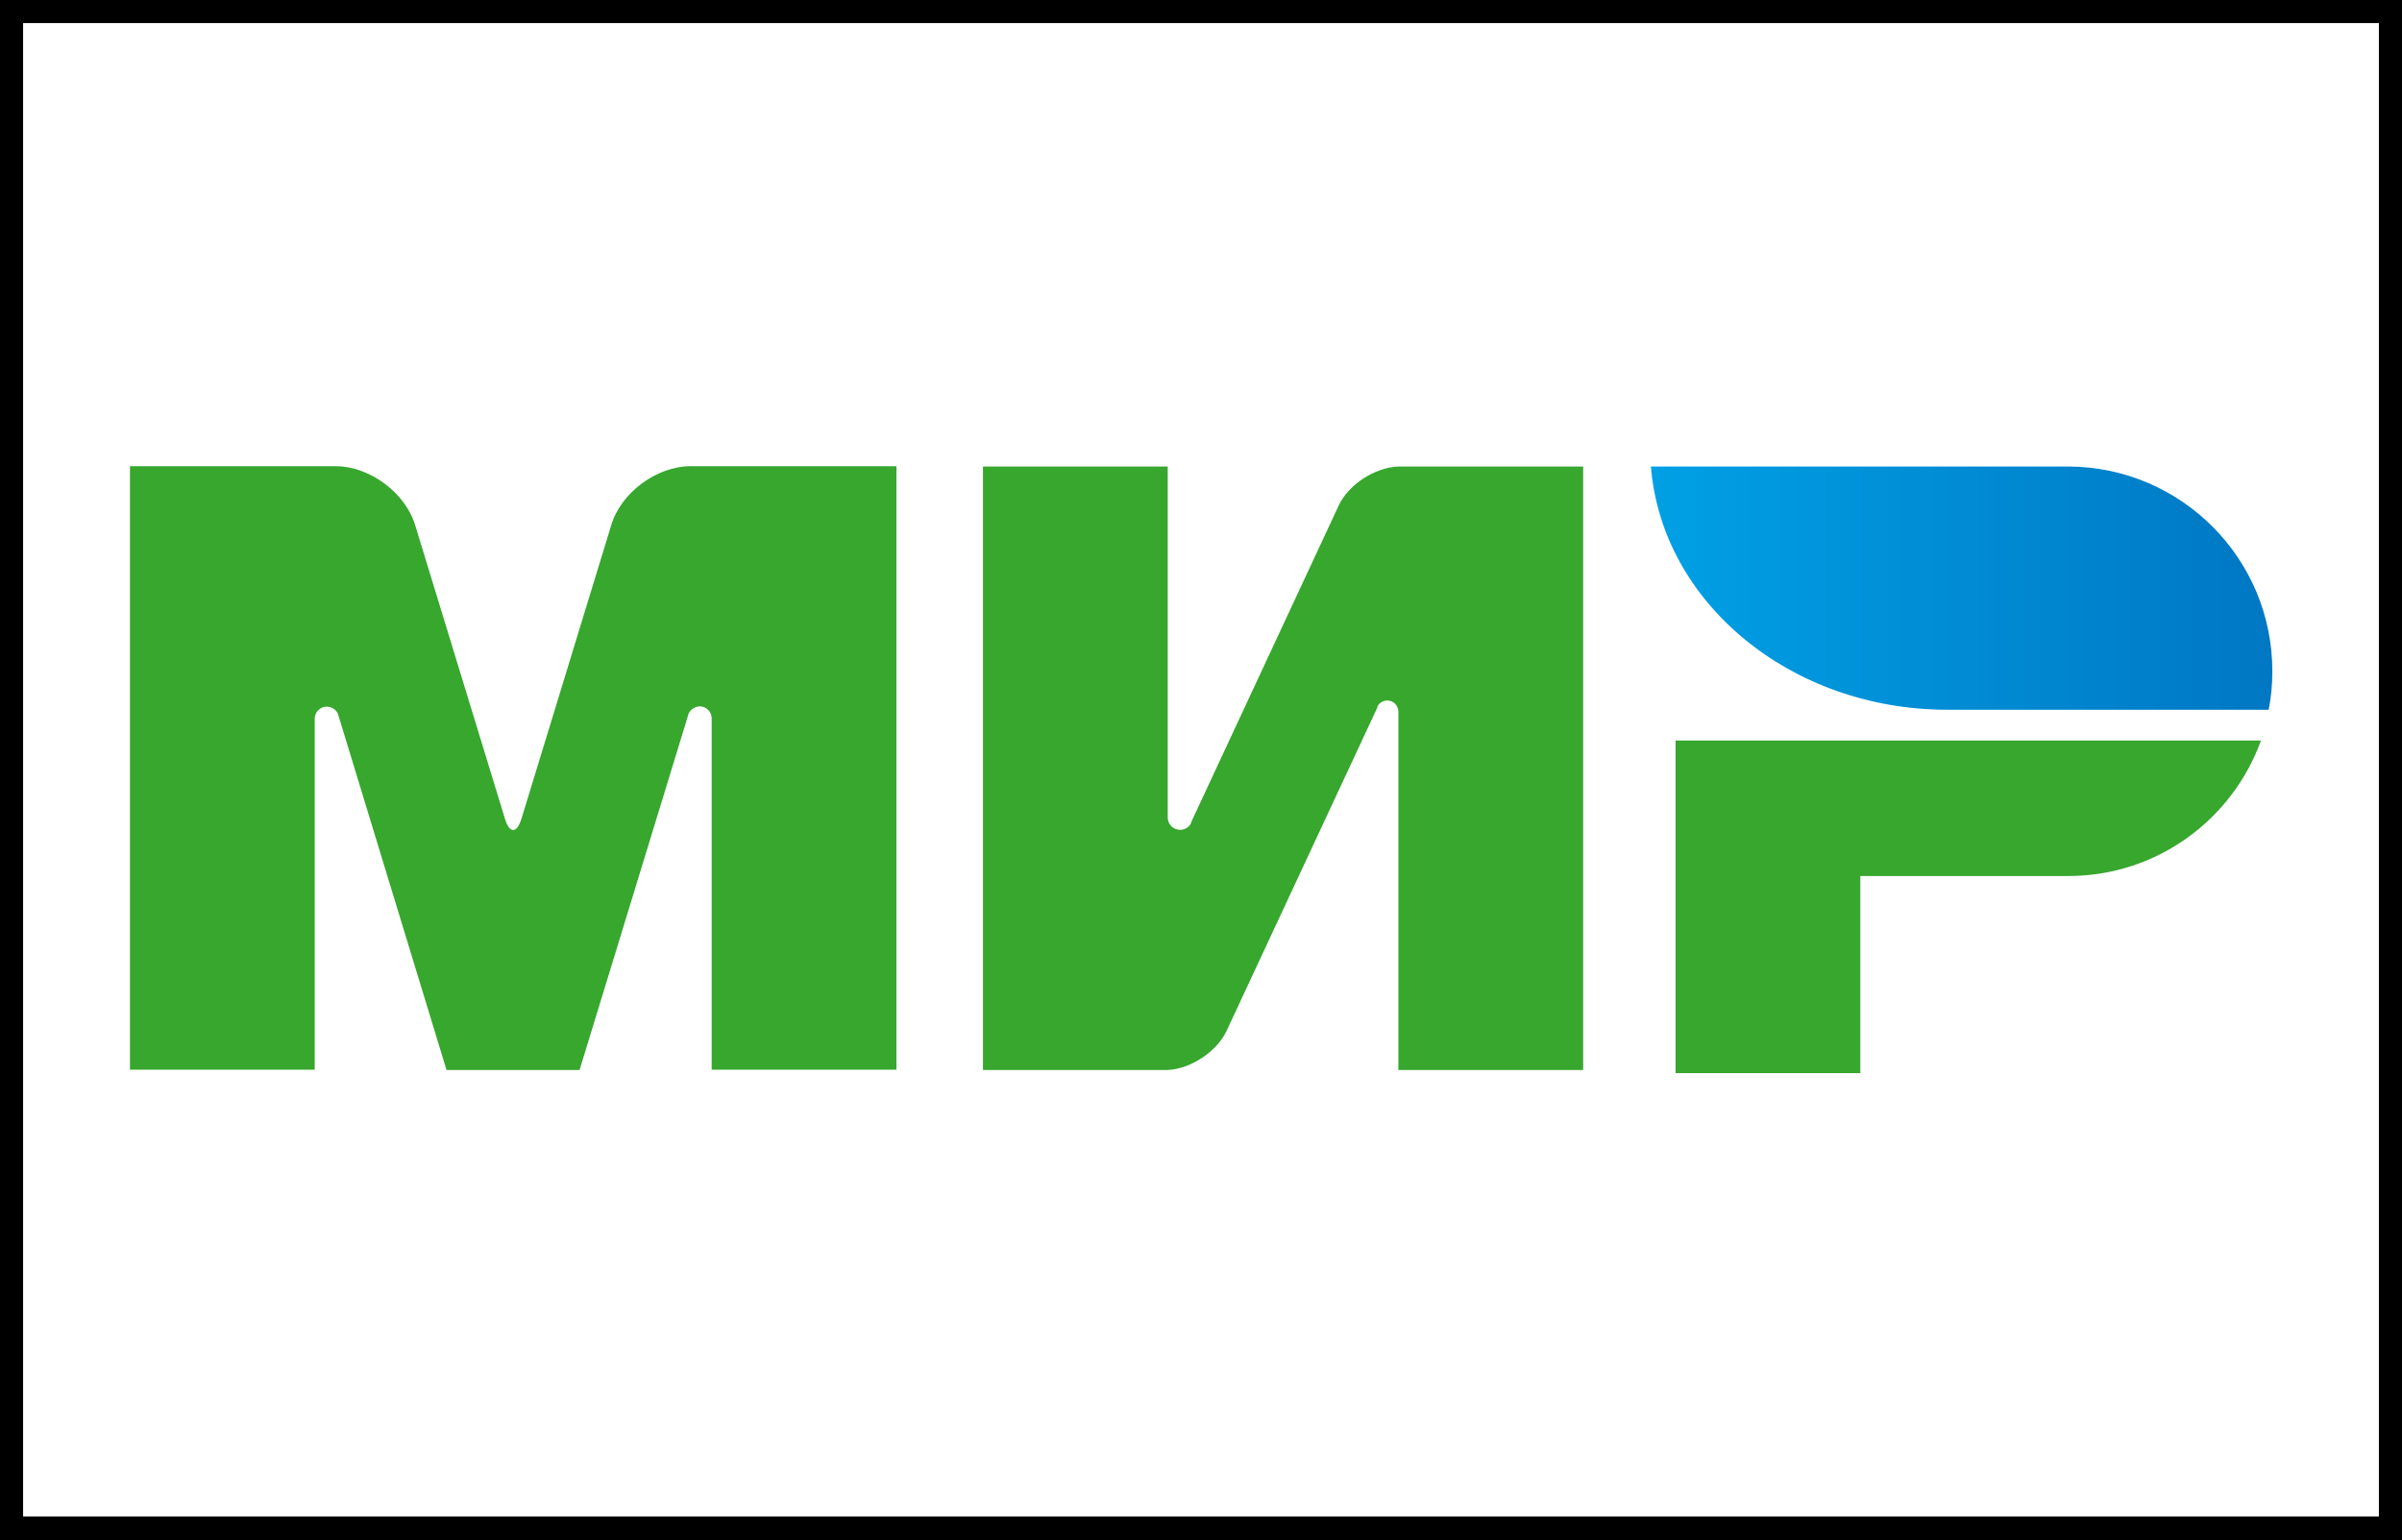
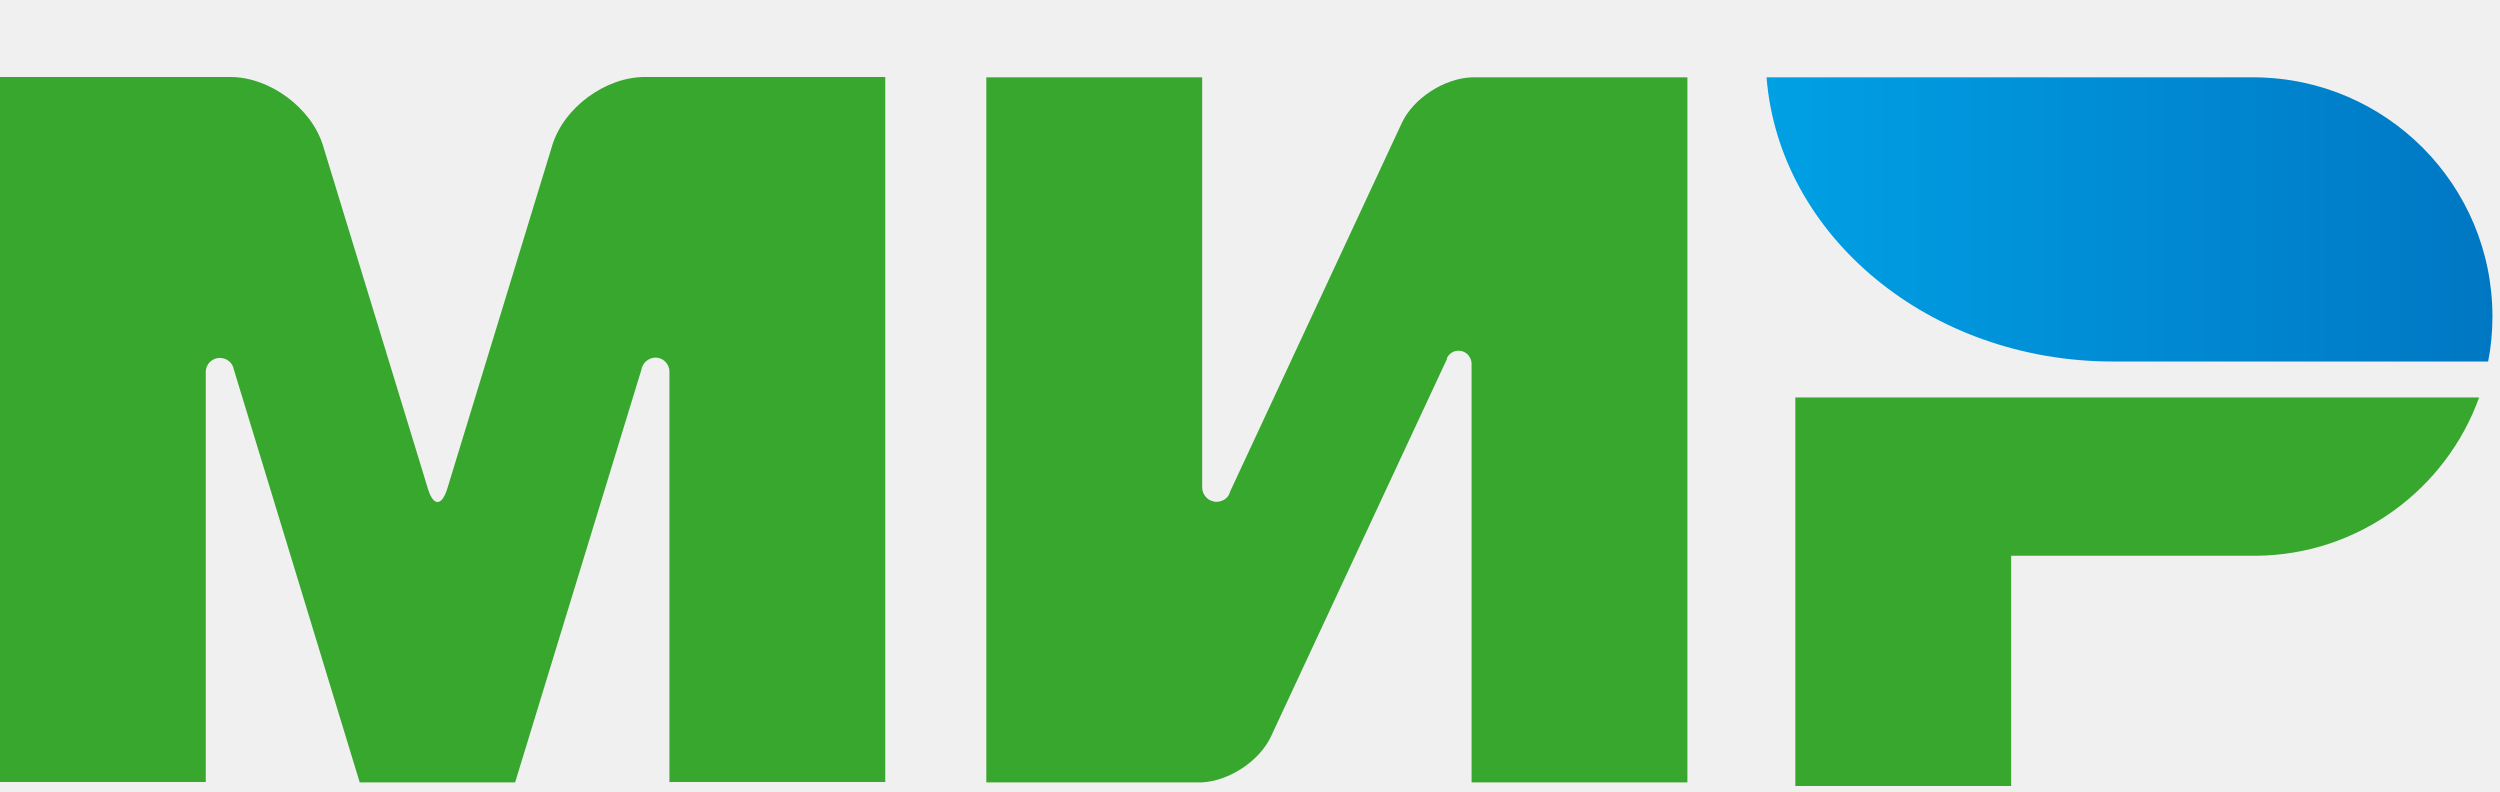
- <svg xmlns="http://www.w3.org/2000/svg" version="1.1" id="Layer_1" viewBox="0 0 780 500" xml:space="preserve">
+ <svg xmlns="http://www.w3.org/2000/svg" version="1.1" id="Layer_1" viewBox="45 130 695 220" xml:space="preserve">
  <style type="text/css">
	.st0{fill:#FFFFFF;stroke:#000000;stroke-width:15;}
	.st1{fill:#37A72E;}
	.st2{fill:url(#Combined-Shape_4_);}
</style>
-   <rect y="0" class="st0" width="780" height="500" />
  <g id="Page-1">
    <g id="Artboard" transform="translate(-91, -154)">
      <g id="Group" transform="translate(91, 154)">
        <path id="Combined-Shape" class="st1" d="M544.1,240.5v108h60v-64h68c28.6-0.2,52.9-18.5,62.1-44H544.1z" />
        <linearGradient id="Combined-Shape_4_" gradientUnits="userSpaceOnUse" x1="362.405" y1="275.431" x2="363.405" y2="275.431" gradientTransform="matrix(201.7633 0 0 -79 -72583.844 21950.025)">
          <stop offset="0" style="stop-color:#00A0E5" />
          <stop offset="1" style="stop-color:#0077C3" />
        </linearGradient>
        <path id="Combined-Shape_1_" class="st2" d="M536.1,151.5c3.5,44.1,45.3,79,96.3,79c0.2,0,104.3,0,104.3,0     c0.8-4,1.2-8.2,1.2-12.5c0-36.6-29.5-66.2-66-66.5L536.1,151.5z" />
        <path id="Combined-Shape_2_" class="st1" d="M447.3,229.4l0-0.1L447.3,229.4c0.7-1.2,1.8-1.9,3.2-1.9c2,0,3.5,1.6,3.6,3.5l0,0     v116.5h60v-196h-60c-7.6,0.3-16.2,5.8-19.4,12.7L387,266.6c-0.1,0.4-0.3,0.8-0.5,1.2l0,0l0,0c-0.7,1-1.9,1.7-3.3,1.7     c-2.2,0-4-1.8-4-4v-114h-60v196h60v0c7.5-0.4,15.9-5.9,19.1-12.7l49-105.1C447.2,229.6,447.3,229.5,447.3,229.4L447.3,229.4z" />
        <path id="Combined-Shape_3_" class="st1" d="M223.3,232.8l-35.1,114.7H145L110,232.7c-0.3-1.8-1.9-3.2-3.9-3.2     c-2.2,0-3.9,1.8-3.9,3.9c0,0,0,0,0,0l0,114h-60v-196h51.5H109c11,0,22.6,8.6,25.8,19.1l29.2,95.5c1.5,4.8,3.8,4.7,5.3,0     l29.2-95.5c3.2-10.6,14.8-19.1,25.8-19.1h15.3h51.5v196h-60v-114c0,0,0,0,0-0.1c0-2.2-1.8-3.9-3.9-3.9     C225.2,229.5,223.6,230.9,223.3,232.8L223.3,232.8z" />
      </g>
    </g>
  </g>
</svg>
